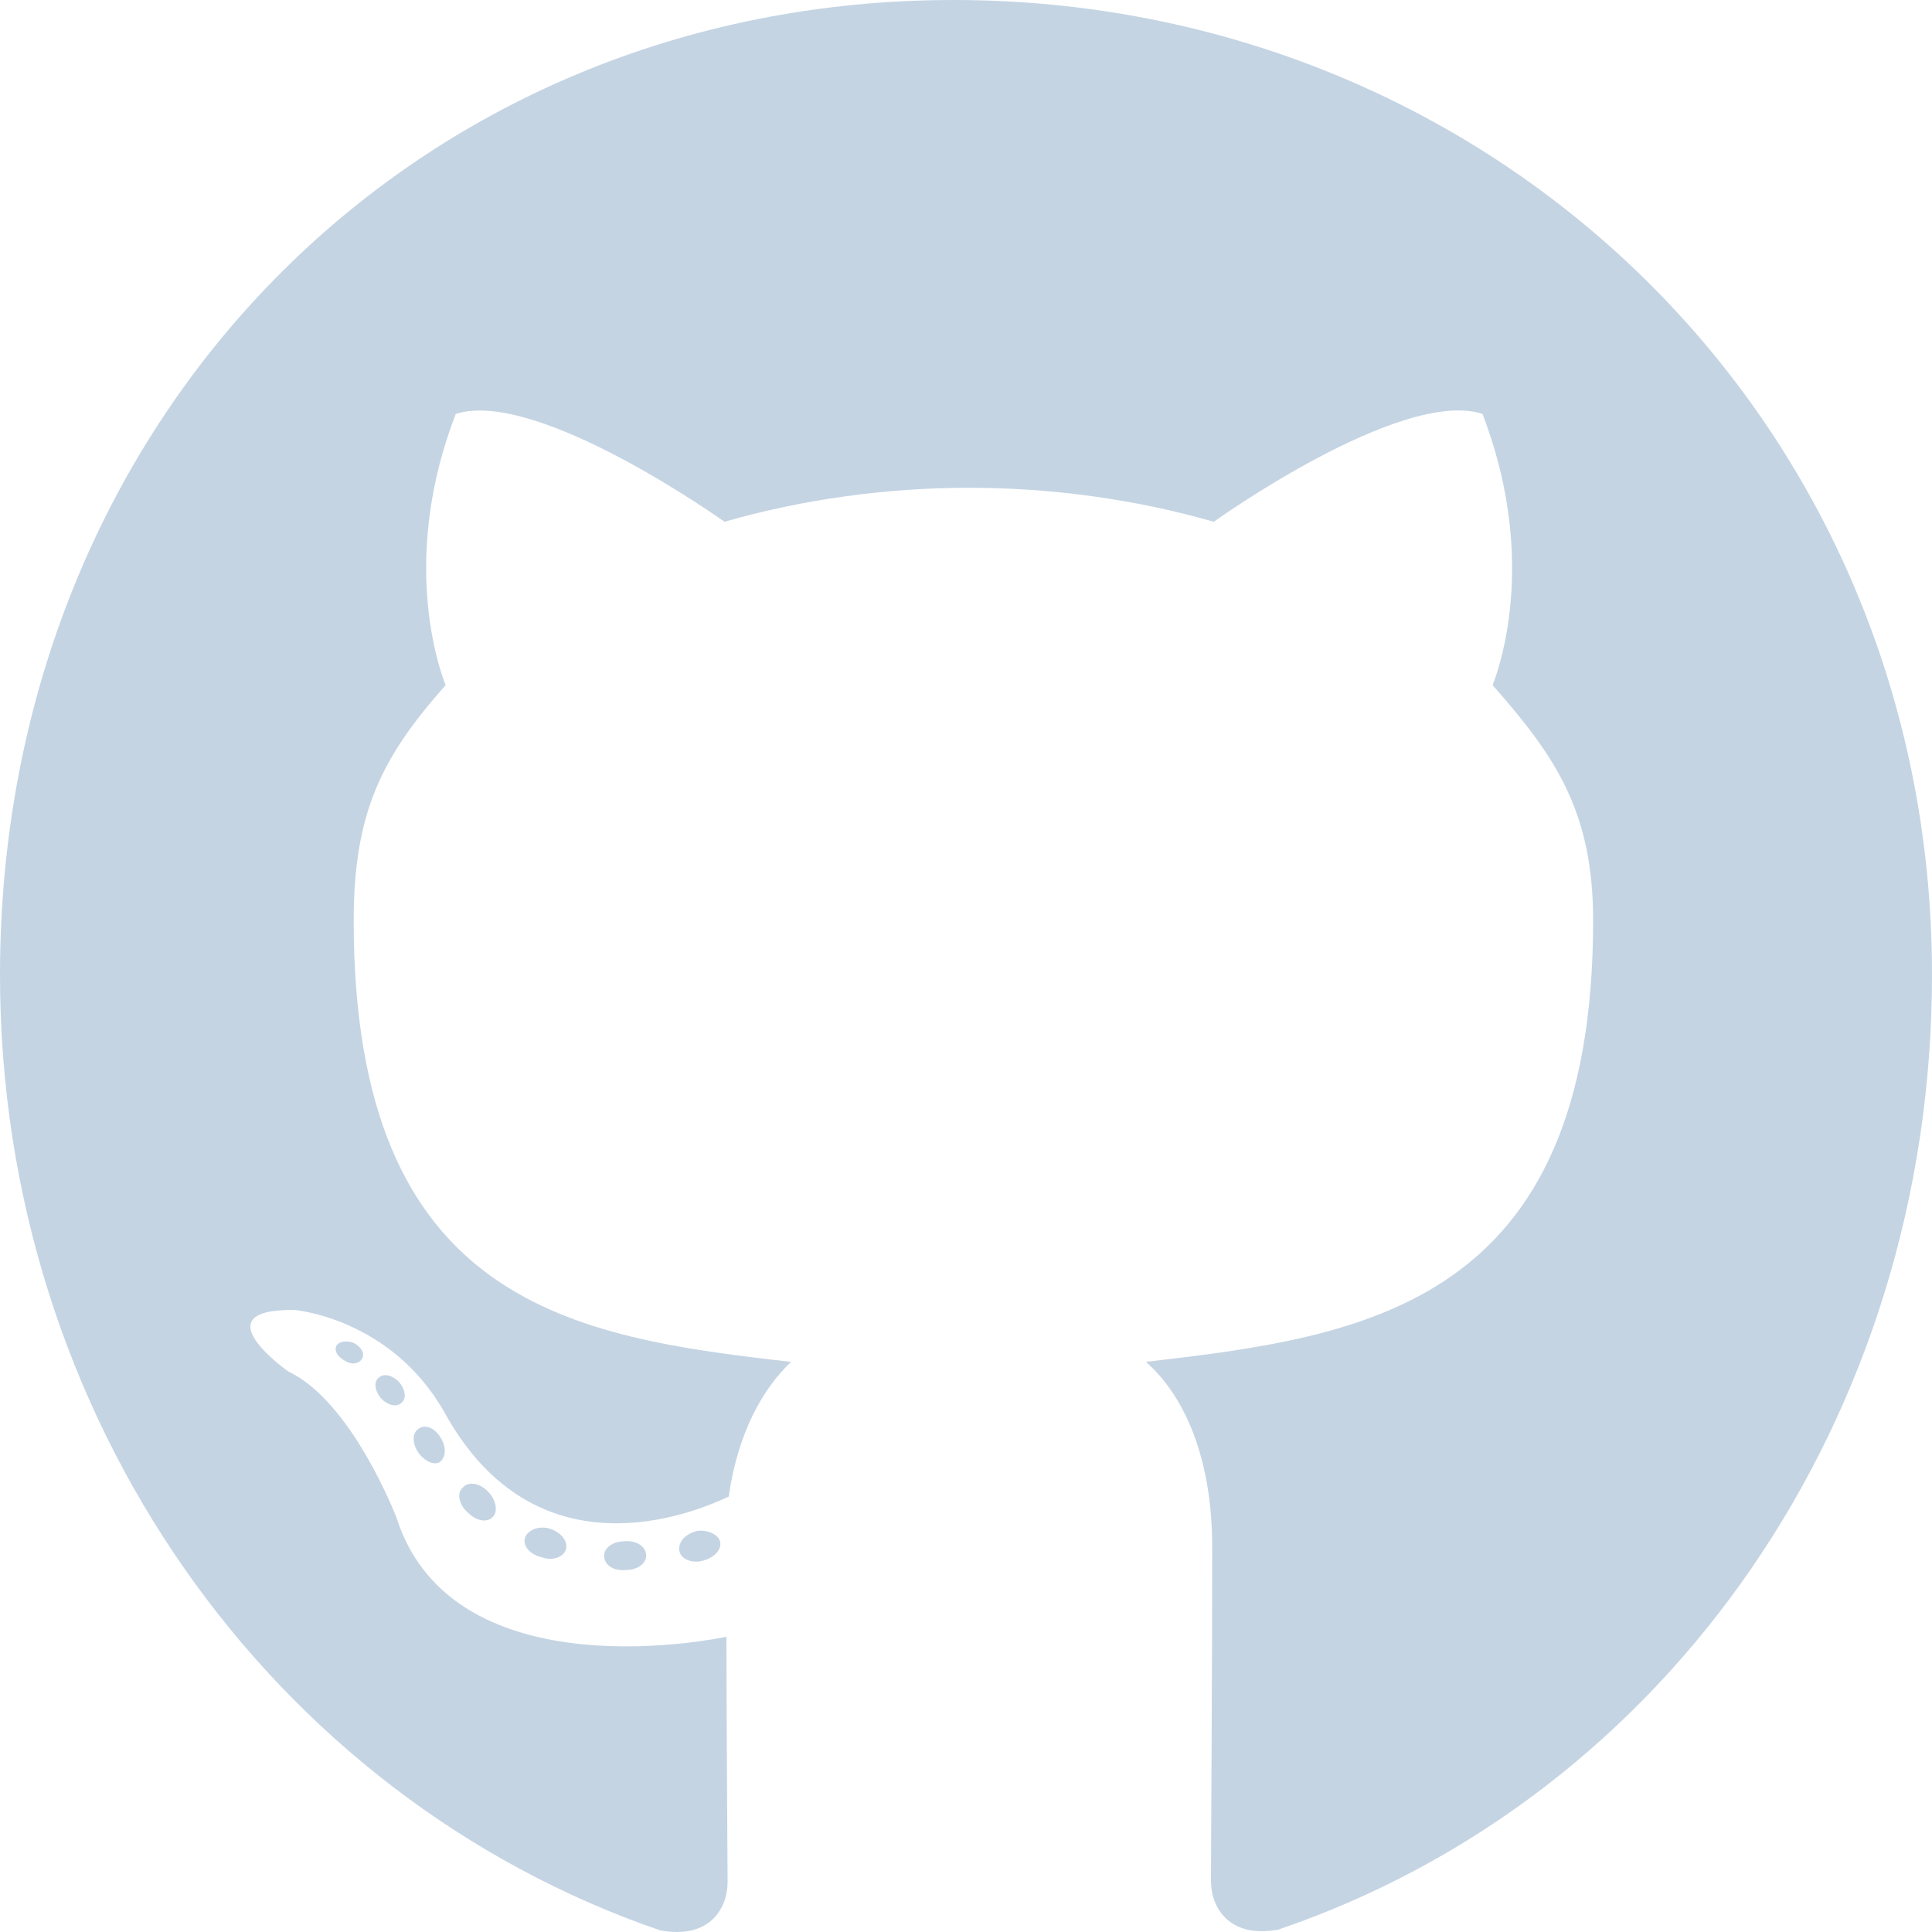
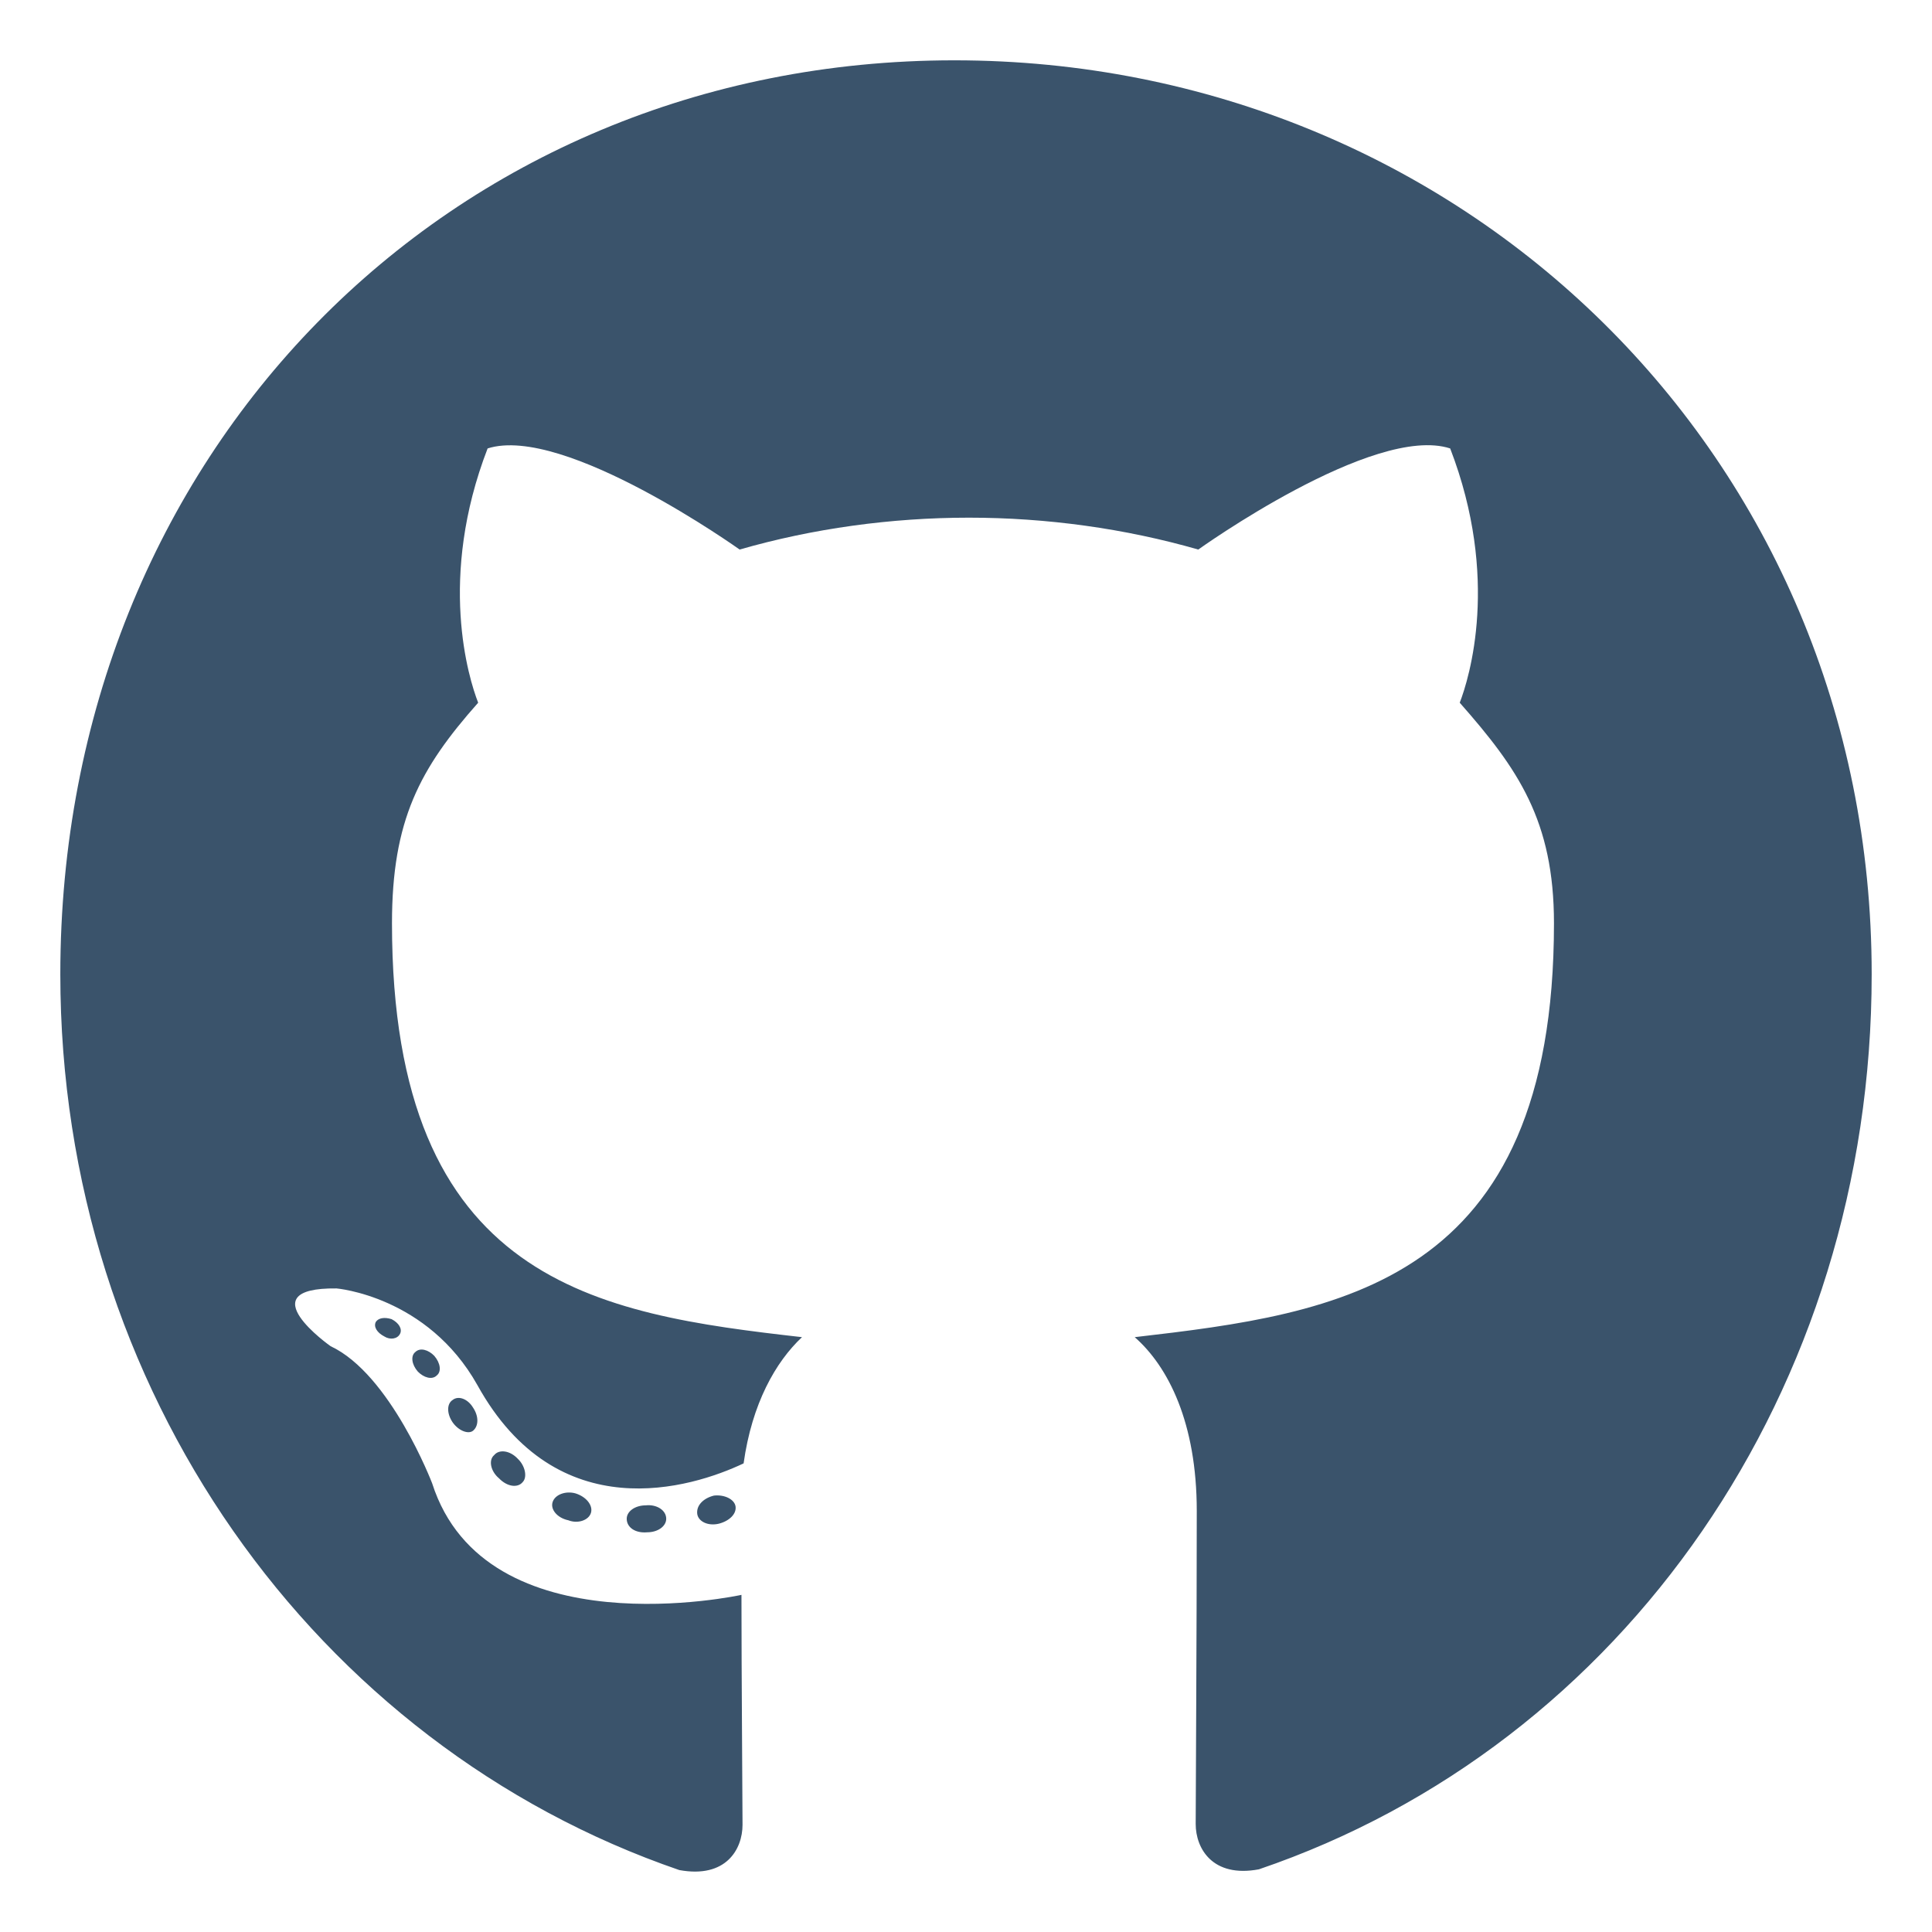
- <svg xmlns="http://www.w3.org/2000/svg" width="30" height="30" viewBox="0 0 30 30" fill="none">
-   <path d="M10.034 24.156C10.034 24.28 9.895 24.379 9.72 24.379C9.52 24.398 9.381 24.299 9.381 24.156C9.381 24.032 9.52 23.933 9.696 23.933C9.877 23.914 10.034 24.013 10.034 24.156ZM8.153 23.877C8.111 24.001 8.232 24.143 8.413 24.181C8.571 24.243 8.752 24.181 8.788 24.057C8.825 23.933 8.71 23.79 8.528 23.734C8.371 23.691 8.196 23.753 8.153 23.877ZM10.827 23.771C10.651 23.815 10.53 23.933 10.548 24.075C10.566 24.199 10.724 24.28 10.905 24.237C11.081 24.193 11.202 24.075 11.184 23.951C11.165 23.833 11.002 23.753 10.827 23.771ZM14.806 0C6.417 0 0 6.532 0 15.136C0 22.016 4.222 27.903 10.252 29.975C11.026 30.117 11.298 29.627 11.298 29.224C11.298 28.84 11.28 26.718 11.28 25.415C11.28 25.415 7.046 26.346 6.157 23.567C6.157 23.567 5.468 21.762 4.476 21.296C4.476 21.296 3.091 20.322 4.573 20.341C4.573 20.341 6.079 20.465 6.907 21.941C8.232 24.336 10.452 23.647 11.316 23.238C11.456 22.245 11.849 21.557 12.284 21.147C8.903 20.763 5.492 20.26 5.492 14.293C5.492 12.587 5.952 11.731 6.919 10.639C6.762 10.236 6.248 8.573 7.077 6.427C8.341 6.023 11.25 8.102 11.25 8.102C12.46 7.754 13.76 7.574 15.048 7.574C16.337 7.574 17.637 7.754 18.847 8.102C18.847 8.102 21.756 6.017 23.02 6.427C23.849 8.579 23.335 10.236 23.177 10.639C24.145 11.737 24.738 12.593 24.738 14.293C24.738 20.279 21.175 20.756 17.794 21.147C18.351 21.637 18.823 22.568 18.823 24.026C18.823 26.116 18.804 28.703 18.804 29.212C18.804 29.615 19.083 30.105 19.851 29.962C25.899 27.903 30 22.016 30 15.136C30 6.532 23.196 0 14.806 0ZM5.879 21.395C5.8 21.457 5.819 21.6 5.921 21.718C6.018 21.817 6.157 21.861 6.236 21.78C6.315 21.718 6.296 21.575 6.194 21.457C6.097 21.358 5.958 21.315 5.879 21.395ZM5.226 20.893C5.183 20.974 5.244 21.073 5.365 21.135C5.462 21.197 5.583 21.178 5.625 21.091C5.667 21.011 5.607 20.912 5.486 20.85C5.365 20.812 5.268 20.831 5.226 20.893ZM7.185 23.101C7.089 23.182 7.125 23.368 7.264 23.486C7.403 23.629 7.579 23.647 7.657 23.548C7.736 23.467 7.7 23.281 7.579 23.163C7.446 23.021 7.264 23.002 7.185 23.101ZM6.496 22.189C6.399 22.252 6.399 22.413 6.496 22.555C6.593 22.698 6.756 22.76 6.835 22.698C6.931 22.617 6.931 22.456 6.835 22.314C6.75 22.171 6.593 22.109 6.496 22.189Z" fill="#C4D4E3" />
+ <svg xmlns="http://www.w3.org/2000/svg" width="18" height="18" viewBox="0 0 18 18" fill="none">
+   <path d="M6.207 14.15C6.207 14.22 6.129 14.276 6.03 14.276C5.918 14.286 5.839 14.23 5.839 14.15C5.839 14.08 5.918 14.025 6.016 14.025C6.118 14.014 6.207 14.07 6.207 14.15ZM5.149 13.993C5.125 14.063 5.193 14.143 5.295 14.164C5.383 14.199 5.486 14.164 5.506 14.094C5.526 14.025 5.462 13.944 5.36 13.913C5.271 13.889 5.173 13.923 5.149 13.993ZM6.652 13.934C6.554 13.958 6.486 14.025 6.496 14.105C6.506 14.175 6.595 14.22 6.697 14.196C6.795 14.171 6.863 14.105 6.853 14.035C6.843 13.969 6.751 13.923 6.652 13.934ZM8.891 0.562C4.172 0.562 0.562 4.237 0.562 9.077C0.562 12.946 2.937 16.258 6.329 17.423C6.765 17.503 6.918 17.228 6.918 17.001C6.918 16.785 6.908 15.591 6.908 14.859C6.908 14.859 4.526 15.382 4.026 13.819C4.026 13.819 3.638 12.803 3.08 12.542C3.08 12.542 2.301 11.994 3.135 12.004C3.135 12.004 3.982 12.074 4.448 12.905C5.193 14.251 6.442 13.864 6.928 13.634C7.006 13.075 7.227 12.688 7.472 12.458C5.571 12.242 3.652 11.959 3.652 8.602C3.652 7.642 3.91 7.161 4.455 6.547C4.366 6.32 4.077 5.385 4.543 4.178C5.254 3.951 6.891 5.12 6.891 5.12C7.571 4.924 8.303 4.823 9.027 4.823C9.752 4.823 10.483 4.924 11.164 5.12C11.164 5.12 12.8 3.947 13.511 4.178C13.977 5.388 13.688 6.32 13.6 6.547C14.144 7.164 14.478 7.646 14.478 8.602C14.478 11.969 12.474 12.238 10.572 12.458C10.885 12.733 11.15 13.257 11.15 14.077C11.15 15.253 11.14 16.708 11.14 16.994C11.14 17.221 11.296 17.497 11.729 17.416C15.131 16.258 17.438 12.946 17.438 9.077C17.438 4.237 13.61 0.562 8.891 0.562ZM3.869 12.597C3.825 12.632 3.835 12.713 3.893 12.779C3.948 12.835 4.026 12.859 4.07 12.814C4.114 12.779 4.104 12.699 4.046 12.632C3.992 12.576 3.914 12.552 3.869 12.597ZM3.502 12.315C3.478 12.36 3.512 12.416 3.58 12.451C3.635 12.486 3.703 12.475 3.727 12.427C3.75 12.381 3.716 12.325 3.648 12.29C3.58 12.269 3.526 12.28 3.502 12.315ZM4.604 13.557C4.55 13.602 4.57 13.707 4.649 13.773C4.727 13.854 4.825 13.864 4.87 13.808C4.914 13.763 4.894 13.658 4.825 13.592C4.751 13.512 4.649 13.501 4.604 13.557ZM4.216 13.044C4.162 13.079 4.162 13.17 4.216 13.25C4.271 13.33 4.363 13.365 4.407 13.33C4.461 13.285 4.461 13.194 4.407 13.114C4.359 13.034 4.271 12.999 4.216 13.044Z" fill="#3A536B" />
</svg>
